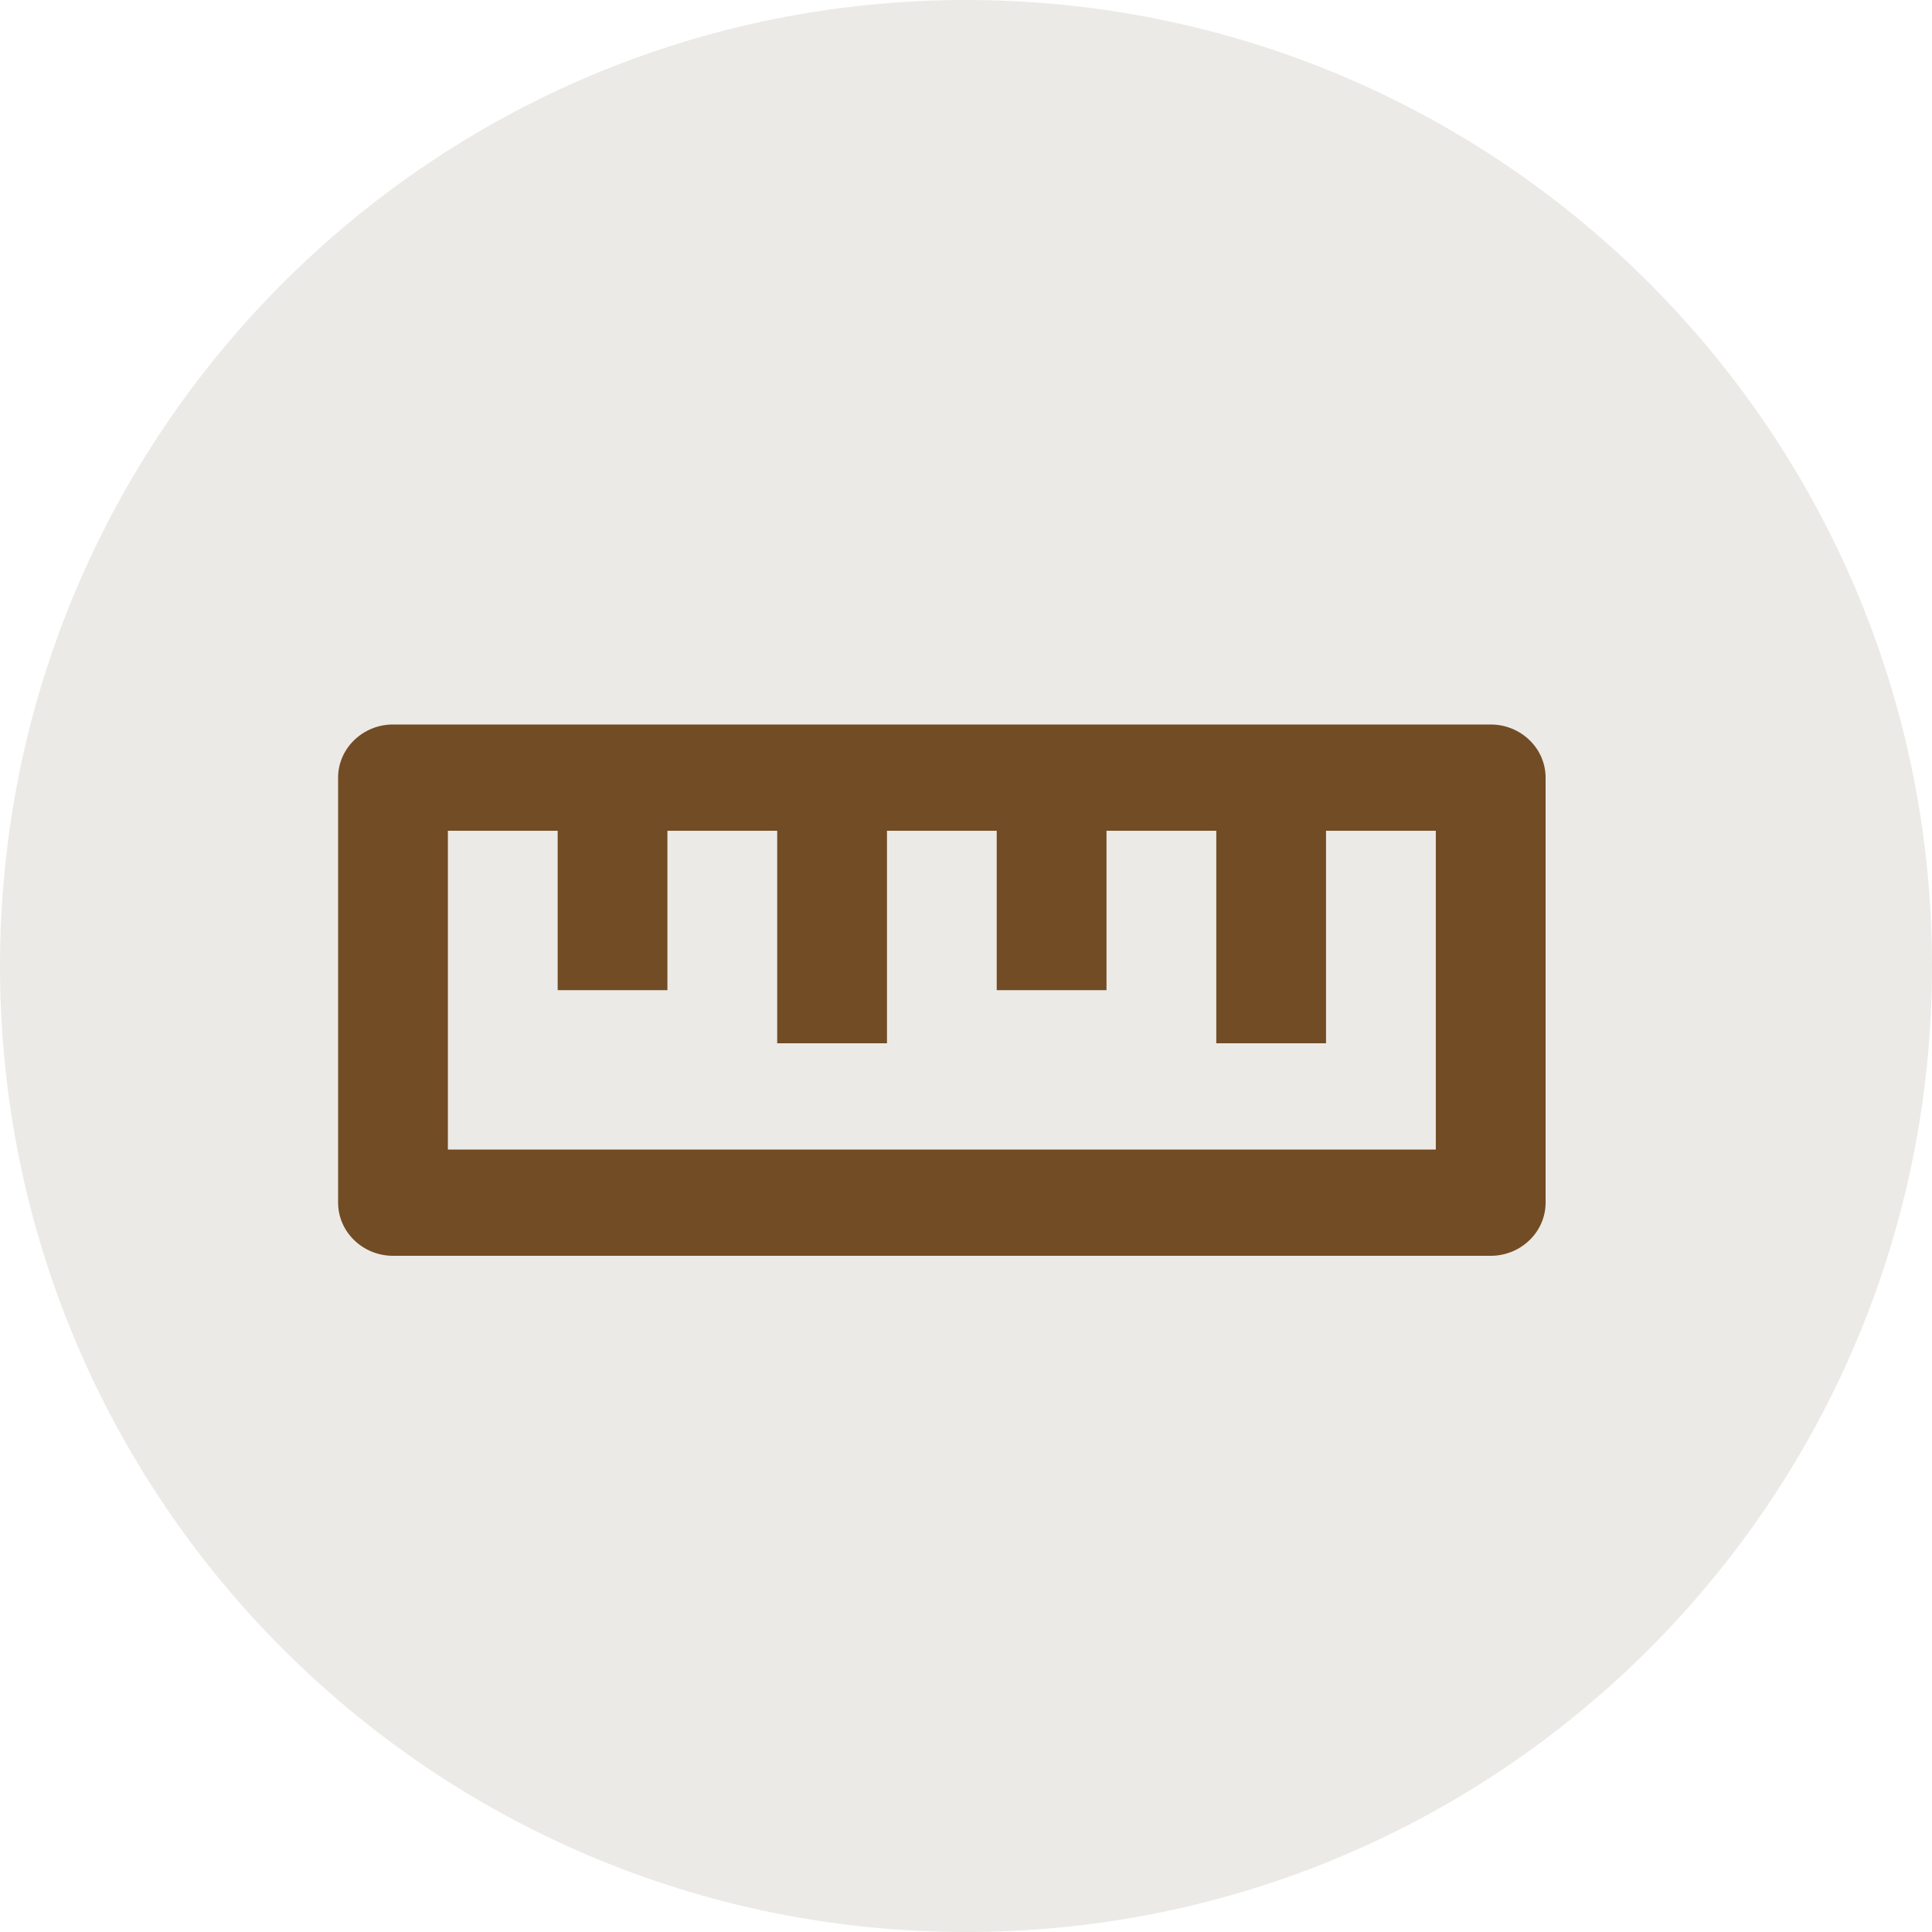
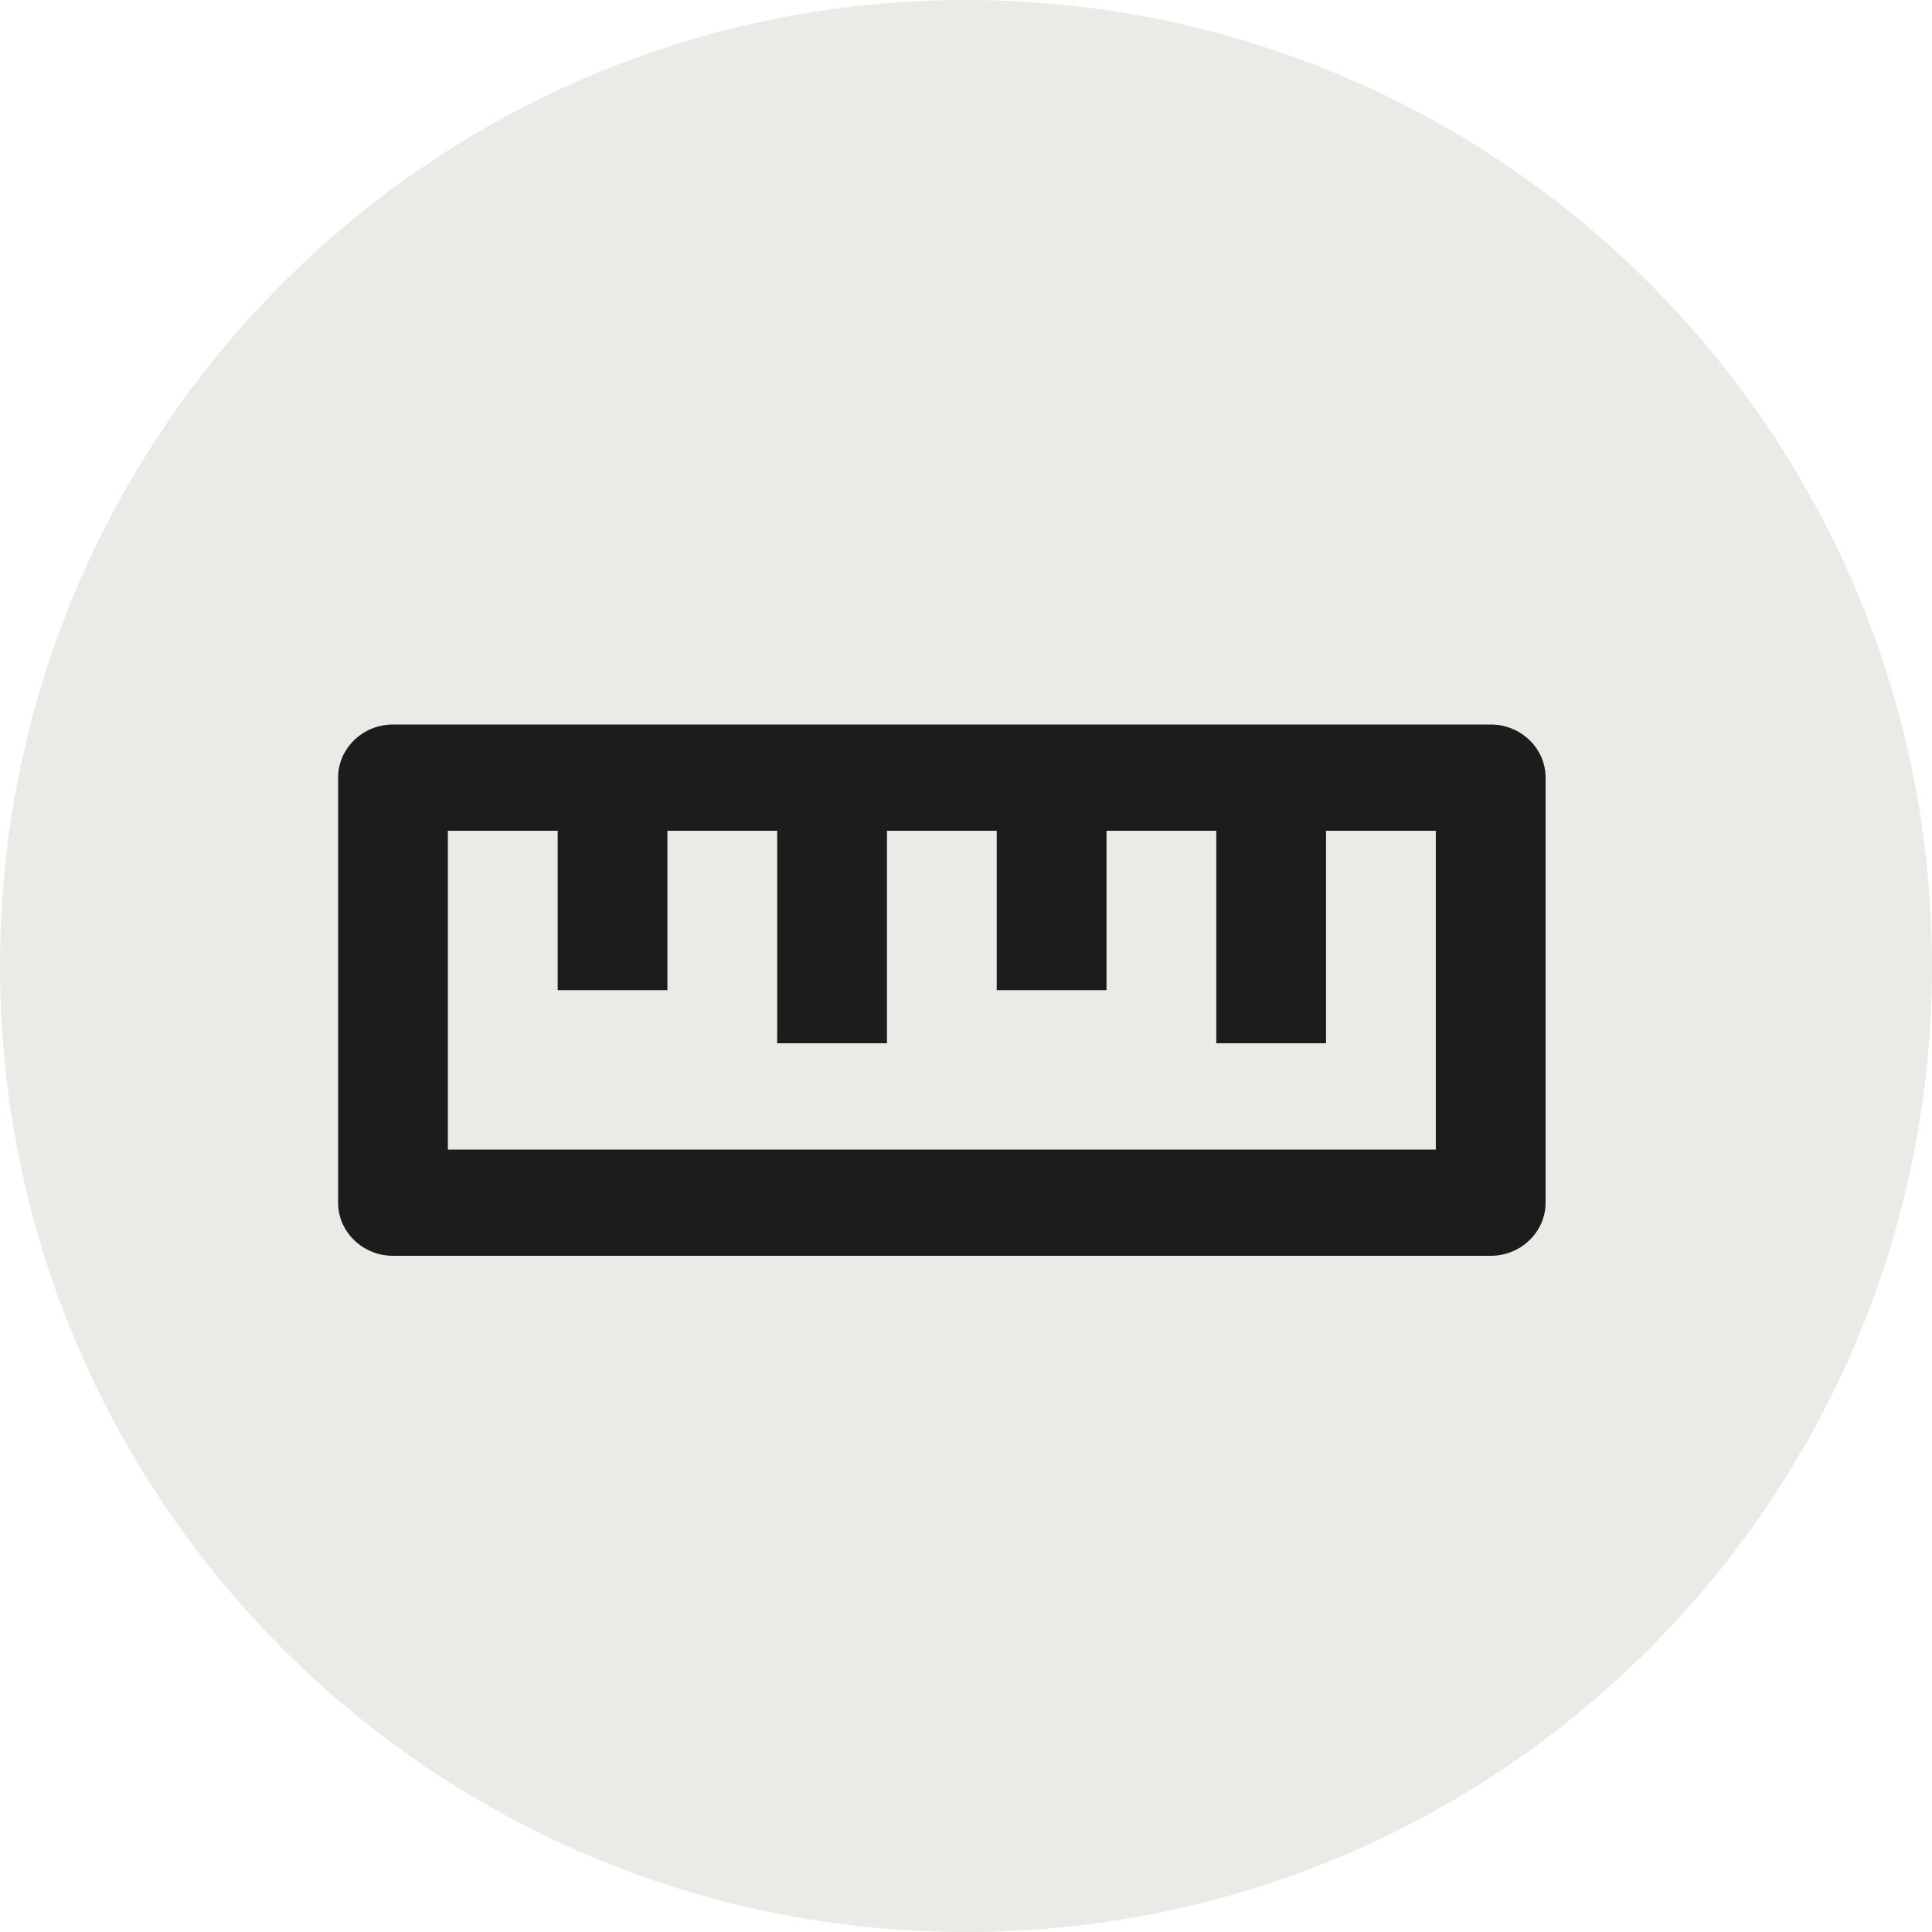
<svg xmlns="http://www.w3.org/2000/svg" preserveAspectRatio="none" overflow="visible" style="display: block;" width="40" height="40" viewBox="0 0 40 40" fill="none">
  <g id="size icon">
    <circle id="Ellipse 38" cx="20" cy="20" r="20" fill="#ECEAE6" />
-     <path id="Vector" d="M30.864 15H8.136C7.511 15 7 15.495 7 16.1V24.9C7 25.505 7.511 26 8.136 26H30.864C31.489 26 32 25.505 32 24.9V16.1C32 15.495 31.489 15 30.864 15ZM29.727 23.8H9.273V17.2H11.546V20.5H13.818V17.2H16.091V21.6H18.364V17.2H20.636V20.5H22.909V17.2H25.182V21.6H27.454V17.2H29.727V23.8Z" fill="#724C25" />
+     <path id="Vector" d="M30.864 15H8.136C7.511 15 7 15.495 7 16.1V24.9C7 25.505 7.511 26 8.136 26H30.864C31.489 26 32 25.505 32 24.9V16.1C32 15.495 31.489 15 30.864 15ZM29.727 23.8H9.273V17.2H11.546V20.5H13.818V17.2H16.091V21.6H18.364V17.2H20.636V20.5H22.909V17.2H25.182V21.6H27.454V17.2H29.727V23.8Z" fill="#1C1C1C" />
  </g>
</svg>
